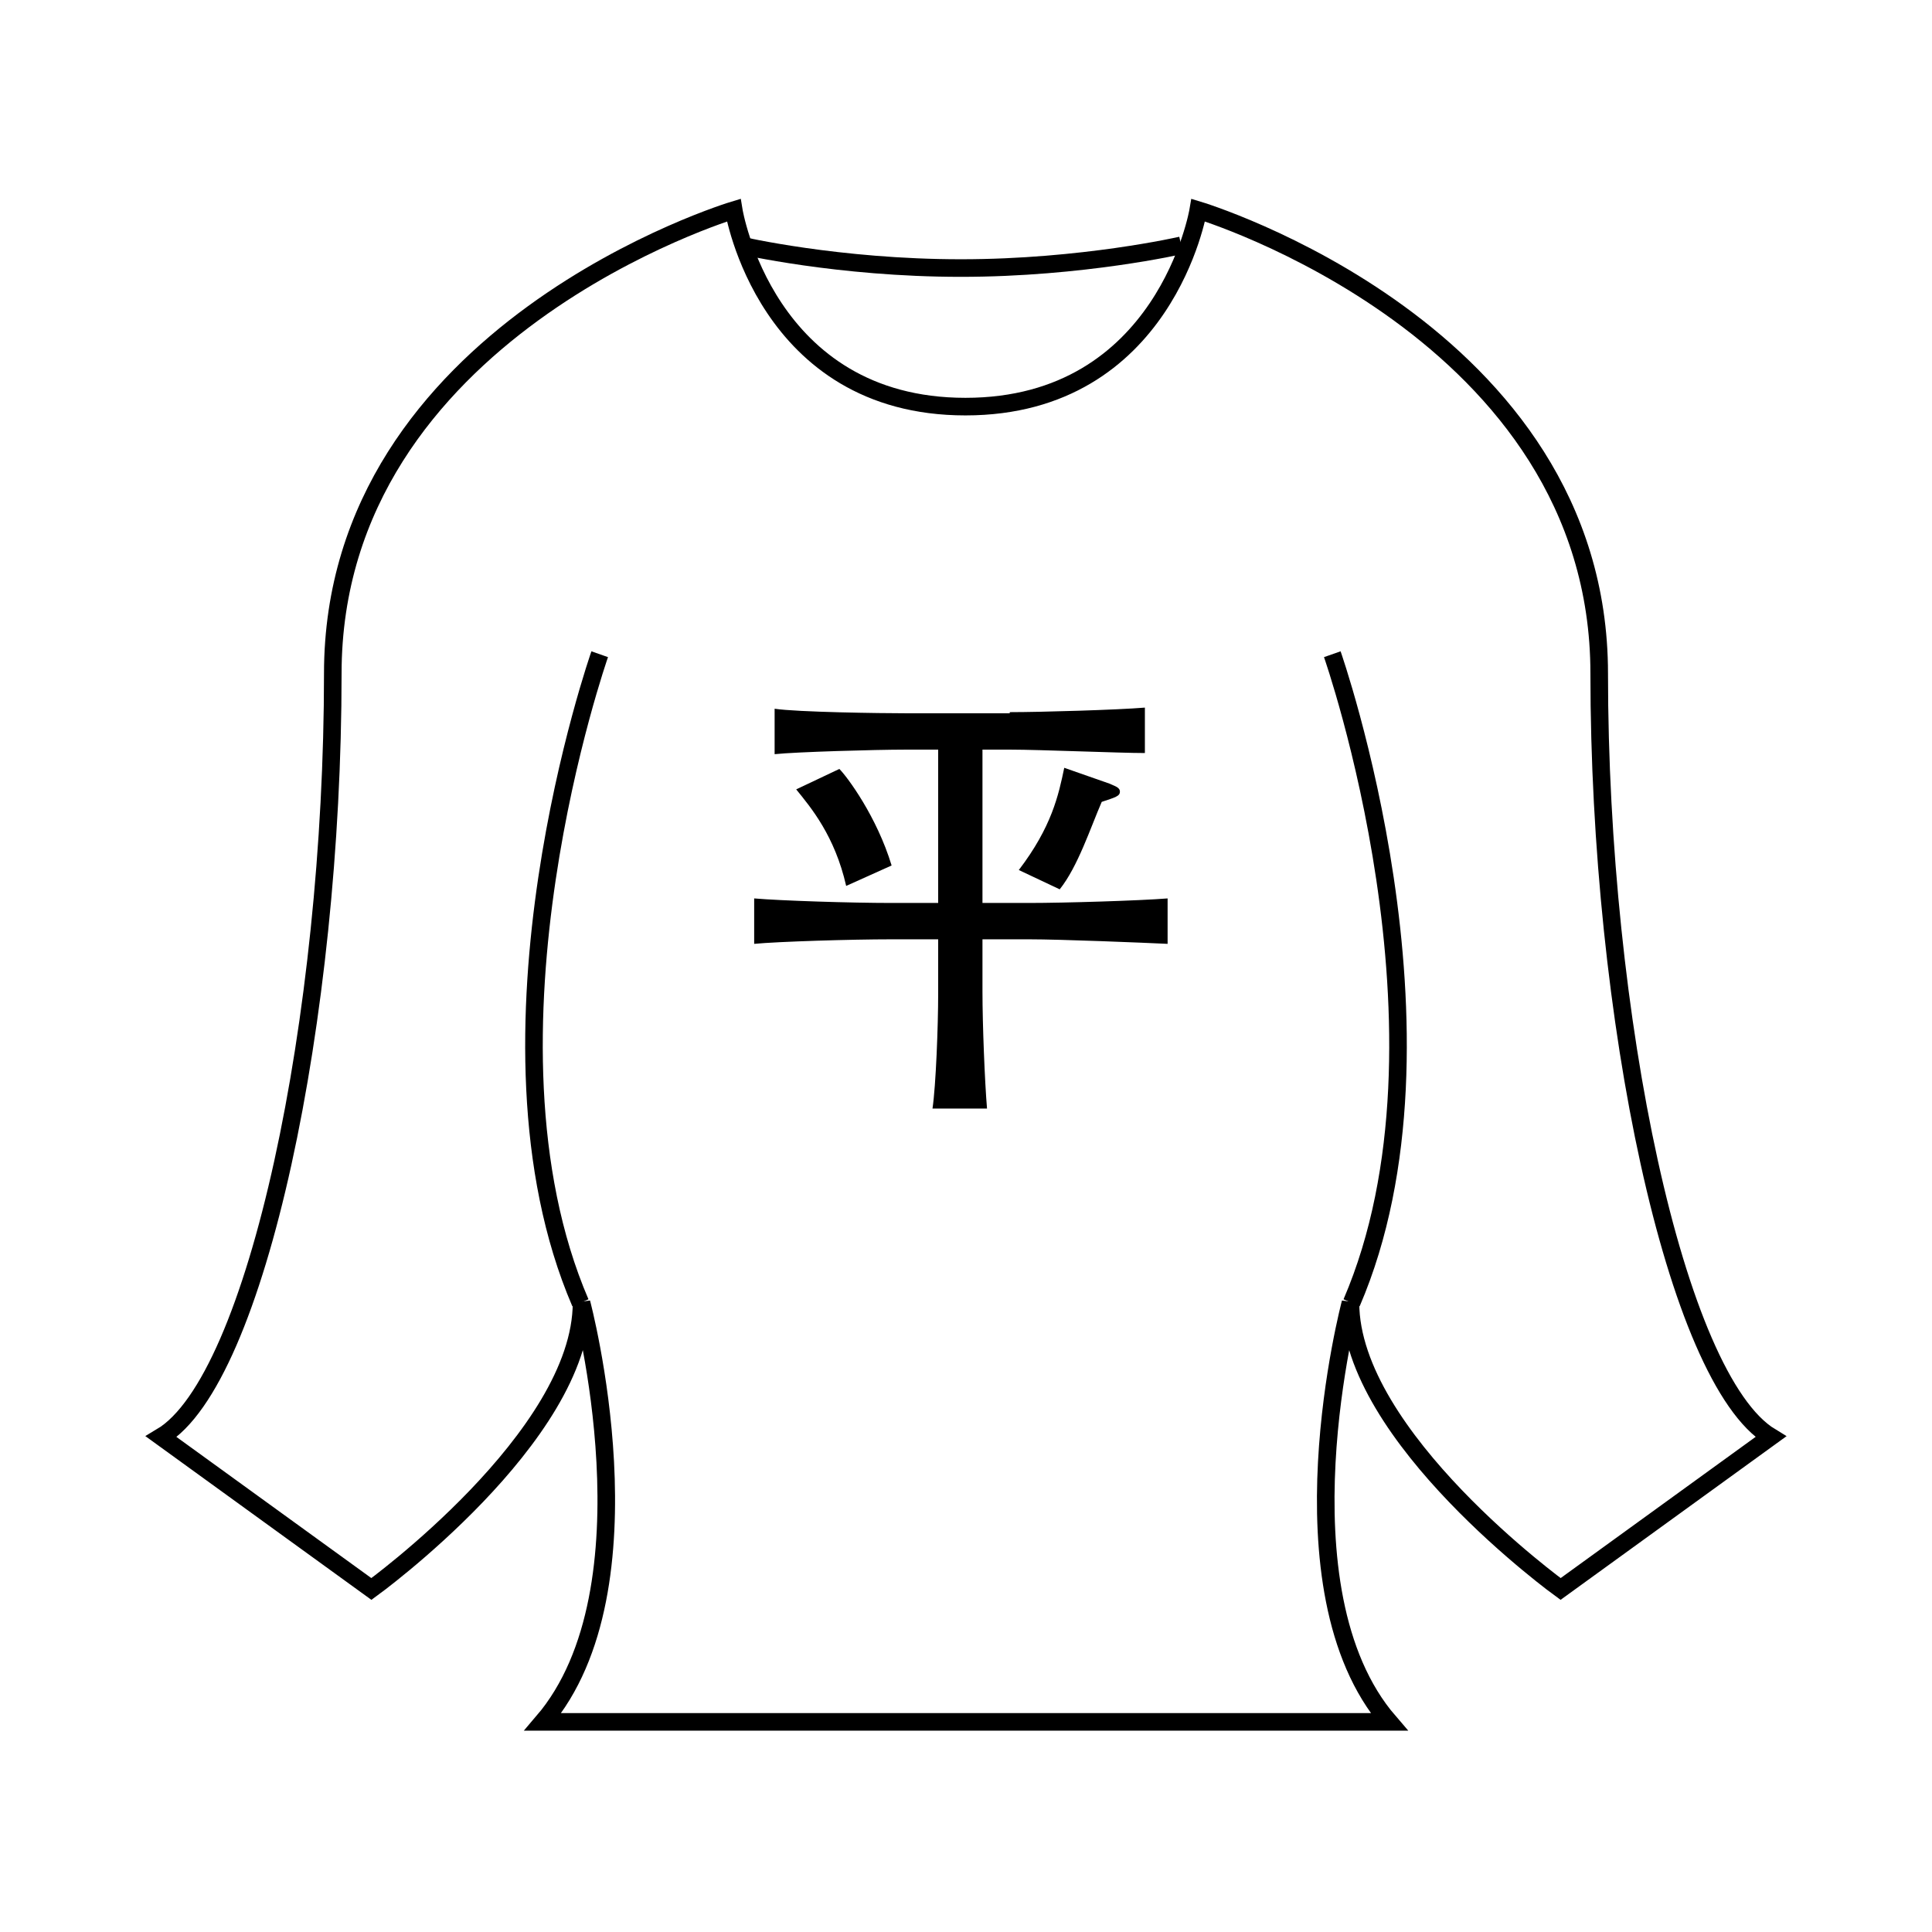
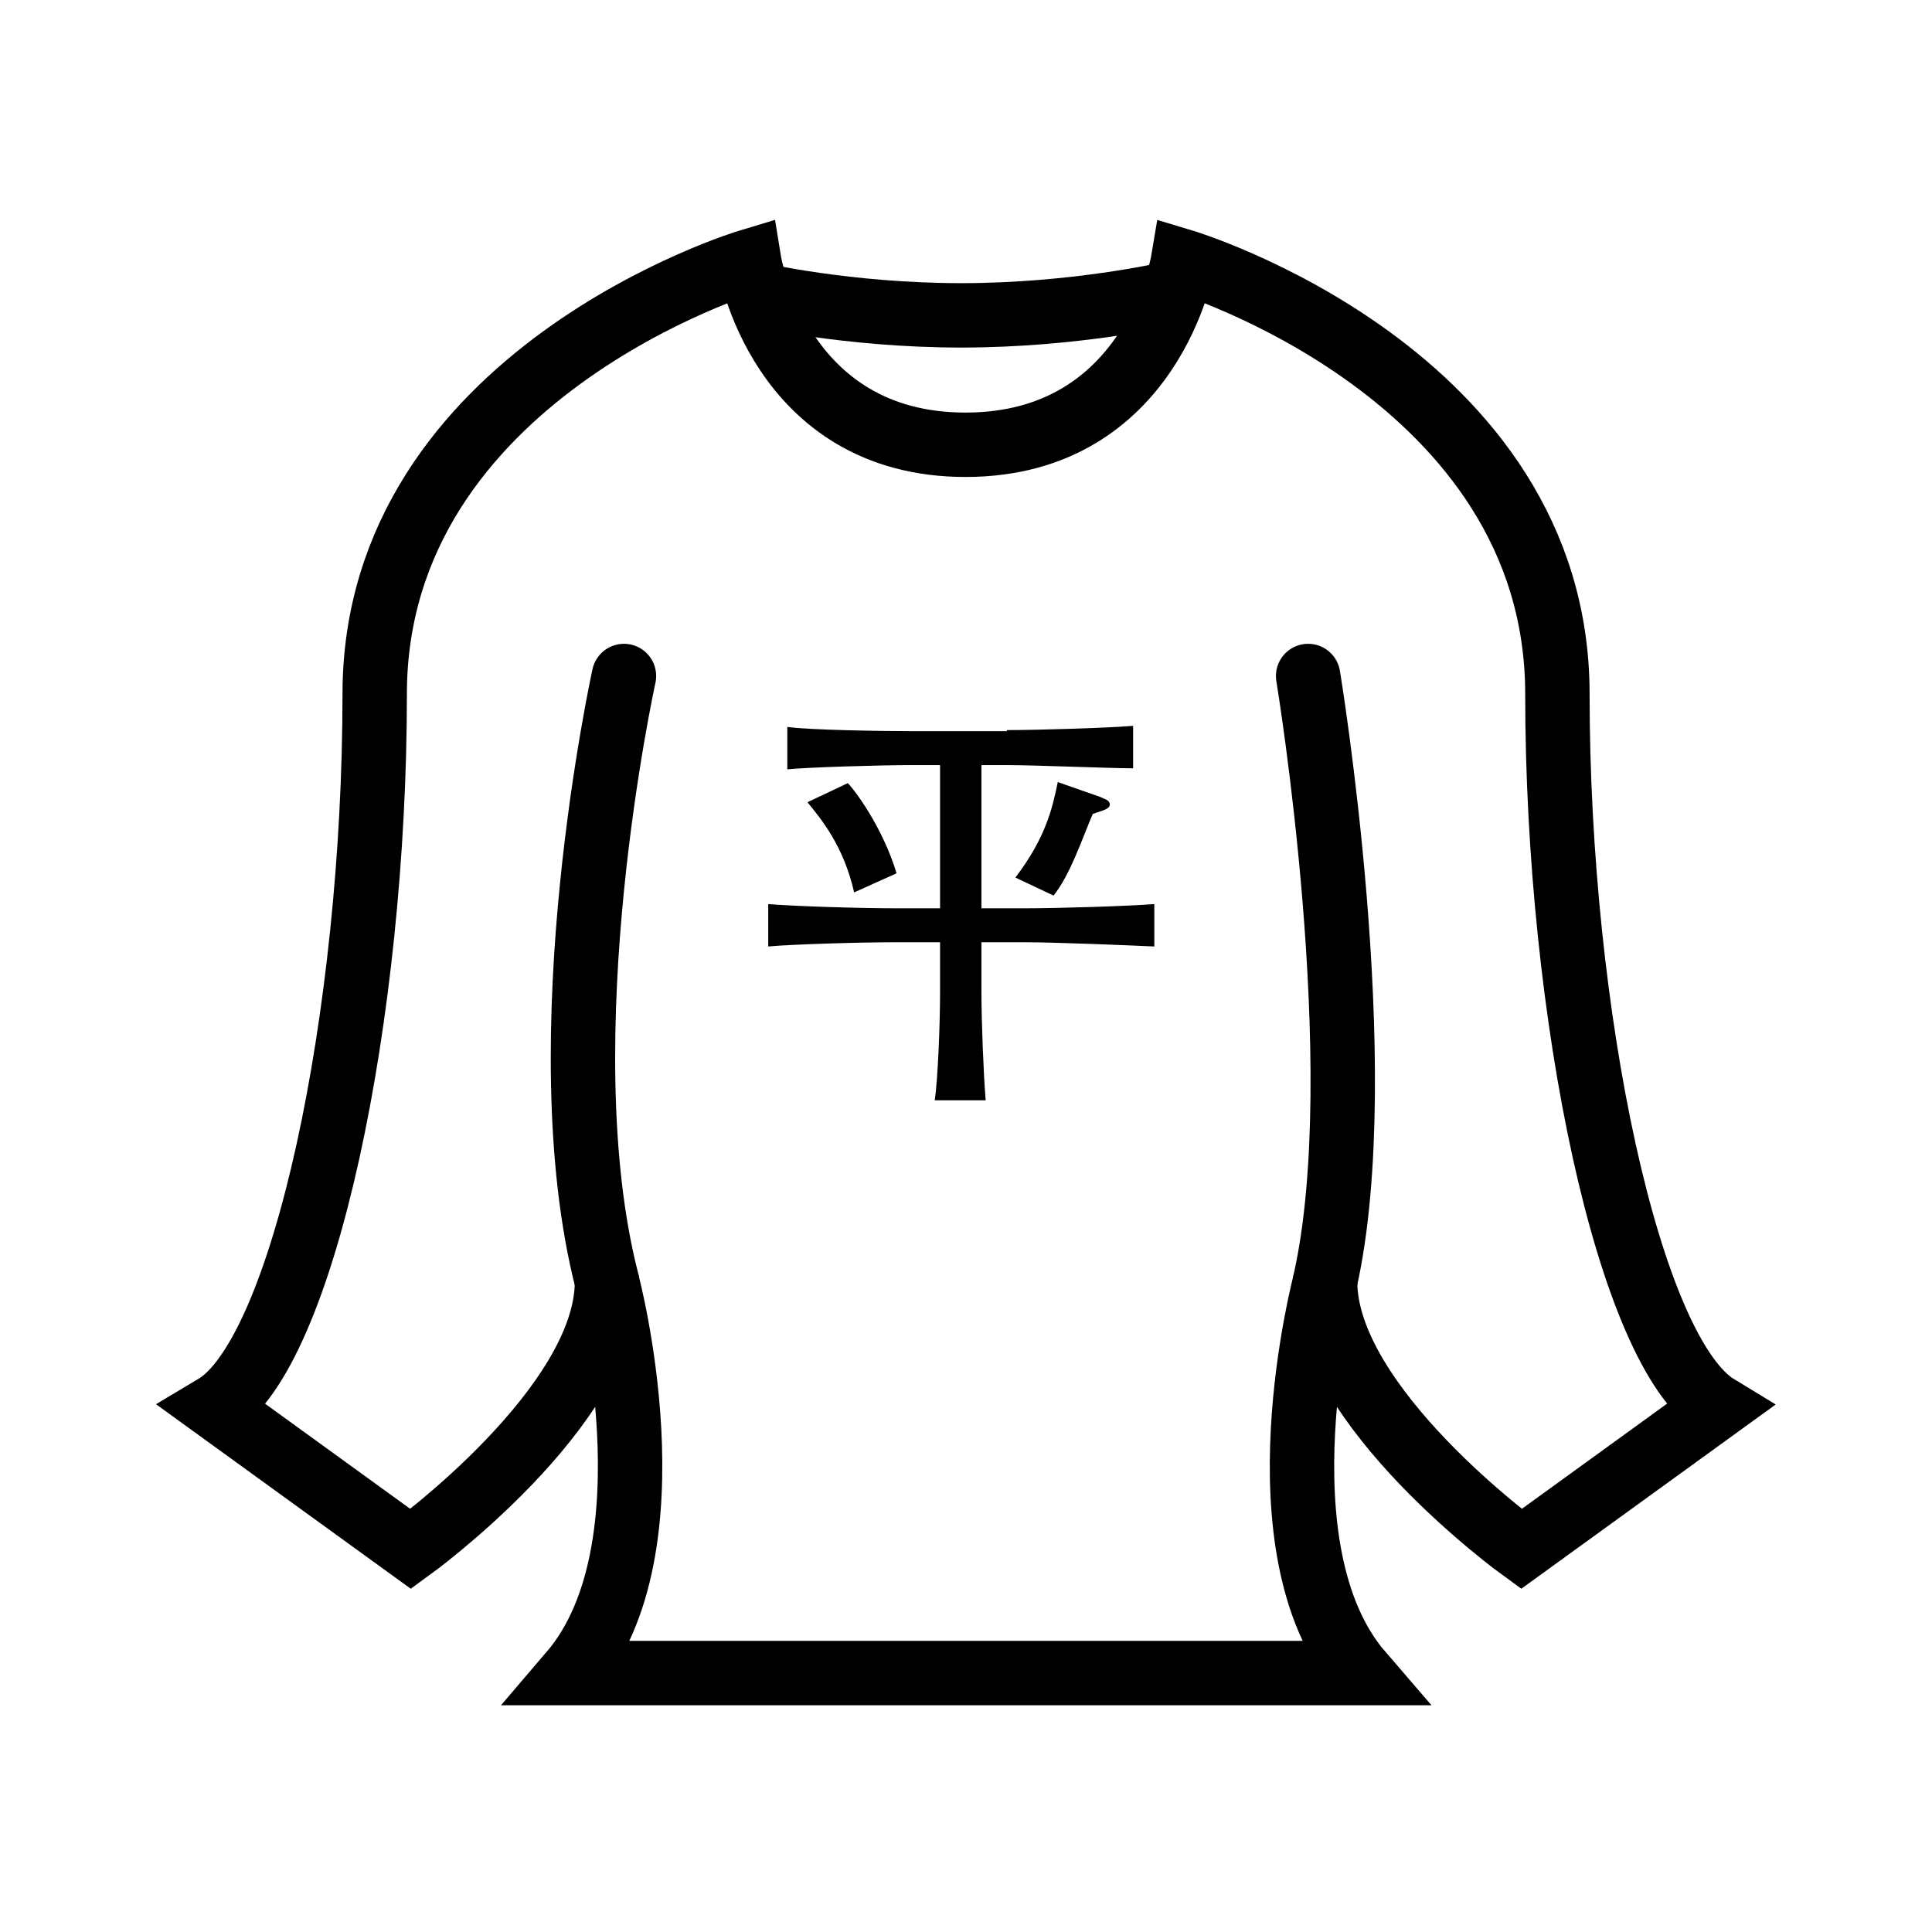
- <svg xmlns="http://www.w3.org/2000/svg" version="1.1" id="レイヤー_1" x="0px" y="0px" viewBox="0 0 170.1 170.1" style="enable-background:new 0 0 170.1 170.1;" xml:space="preserve">
-   <style type="text/css">
+ <svg xmlns="http://www.w3.org/2000/svg" version="1.1" id="レイヤー_1" x="0px" y="0px" viewBox="0 0 375 375" xml:space="preserve" width="375" height="375">
+   <defs id="defs5" />
+   <style type="text/css" id="style1">
	.st0{fill:none;stroke:#000000;stroke-width:1.548;}
	.st1{fill:none;stroke:#000000;stroke-width:1.548;}
</style>
-   <g>
-     <path d="M88.9,62.7c2.8,0,9.5-0.2,11.9-0.4v4C98.6,66.3,91.5,66,89,66h-2.5v13.5h4.1c3.1,0,9.7-0.2,12.2-0.4v4   c-2.1-0.1-9.4-0.4-12.2-0.4h-4.1v4.6c0,2.9,0.2,7.9,0.4,10.3h-4.8c0.3-2,0.5-7.3,0.5-10.1v-4.8h-4.1c-3.6,0-10,0.2-12.1,0.4v-4   c2.3,0.2,8.5,0.4,12.1,0.4h4.1V66h-2.9c-2.6,0-9.6,0.2-11.5,0.4v-4c2,0.3,9.3,0.4,11.6,0.4H88.9z M73.9,67.7   c0.7,0.7,3.3,4.2,4.6,8.5L74.5,78c-1-4.4-3.1-6.9-4.4-8.5L73.9,67.7z M97.7,69c0.4,0.2,0.9,0.3,0.9,0.7c0,0.4-0.4,0.5-1.6,0.9   c-1,2.3-2.1,5.7-3.7,7.7l-3.6-1.7c2.9-3.8,3.5-6.6,4-9L97.7,69z" />
-     <g>
-       <path class="st0" d="M85,35.8c17.6,0,20.5-17.3,20.5-17.3s35.3,10.6,35.3,40.8c0,30.2,6.7,62.1,15.1,67.2l-18.5,13.4    c0,0-18.5-13.4-18.5-25.2c0,0-6.7,25.2,3.4,36.9H47.8c10.1-11.8,3.4-36.9,3.4-36.9c0,11.8-18.5,25.2-18.5,25.2l-18.5-13.4    c8.4-5,15.1-36.9,15.1-67.2c0-30.2,35.3-40.8,35.3-40.8S67.4,35.8,85,35.8z" />
-       <path class="st0" d="M52.8,57.6c0,0-11.8,33.6-1.7,57.1" />
-       <path class="st0" d="M117.3,57.6c0,0,11.8,33.6,1.7,57.1" />
+   <g id="g5" transform="matrix(2.058852,0,0,2.058852,12.40388,12.62226)" style="stroke-width:6.071;stroke-dasharray:none">
+     <path d="m 88.9,62.7 c 2.8,0 9.5,-0.2 11.9,-0.4 v 4 C 98.6,66.3 91.5,66 89,66 h -2.5 v 13.5 h 4.1 c 3.1,0 9.7,-0.2 12.2,-0.4 v 4 C 100.7,83 93.4,82.7 90.6,82.7 h -4.1 v 4.6 c 0,2.9 0.2,7.9 0.4,10.3 h -4.8 c 0.3,-2 0.5,-7.3 0.5,-10.1 v -4.8 h -4.1 c -3.6,0 -10,0.2 -12.1,0.4 v -4 c 2.3,0.2 8.5,0.4 12.1,0.4 h 4.1 V 66 h -2.9 c -2.6,0 -9.6,0.2 -11.5,0.4 v -4 c 2,0.3 9.3,0.4 11.6,0.4 h 9.1 z m -15,5 c 0.7,0.7 3.3,4.2 4.6,8.5 l -4,1.8 c -1,-4.4 -3.1,-6.9 -4.4,-8.5 z M 97.7,69 c 0.4,0.2 0.9,0.3 0.9,0.7 0,0.4 -0.4,0.5 -1.6,0.9 -1,2.3 -2.1,5.7 -3.7,7.7 l -3.6,-1.7 c 2.9,-3.8 3.5,-6.6 4,-9 z" id="path1" style="stroke-width:6.071;stroke-dasharray:none" />
+     <g id="g4" style="stroke-width:6.071;stroke-dasharray:none">
+       <path class="st0" d="m 85,35.8 c 17.6,0 20.5,-17.3 20.5,-17.3 0,0 35.3,10.6 35.3,40.8 0,30.2 6.7,62.1 15.1,67.2 l -18.5,13.4 c 0,0 -18.5,-13.4 -18.5,-25.2 0,0 -6.7,25.2 3.4,36.9 H 47.8 c 10.1,-11.8 3.4,-36.9 3.4,-36.9 0,11.8 -18.5,25.2 -18.5,25.2 L 14.2,126.5 c 8.4,-5 15.1,-36.9 15.1,-67.2 0,-30.2 35.3,-40.8 35.3,-40.8 0,0 2.8,17.3 20.4,17.3 z" id="path2" style="stroke-width:6.071;stroke-dasharray:none" />
+       <path class="st0" d="m 52.8,57.6 c 0,0 -7.514,34.107 -1.592,57.1" id="path3" style="stroke-width:6.071;stroke-dasharray:none;stroke-linecap:round" />
+       <path class="st0" d="m 117.3,57.6 c 0,0 6.117,36.925 1.604,57.046" id="path4" style="stroke-width:6.071;stroke-dasharray:none;stroke-linecap:round" />
    </g>
-     <path class="st1" d="M65.2,21.6c0,0,8.6,2,19.4,2c10.7,0,19.4-2,19.4-2" />
+     <path class="st1" d="m 65.2,21.6 c 0,0 8.6,2 19.4,2 10.7,0 19.4,-2 19.4,-2" id="path5" style="stroke-width:6.071;stroke-dasharray:none" />
  </g>
</svg>
